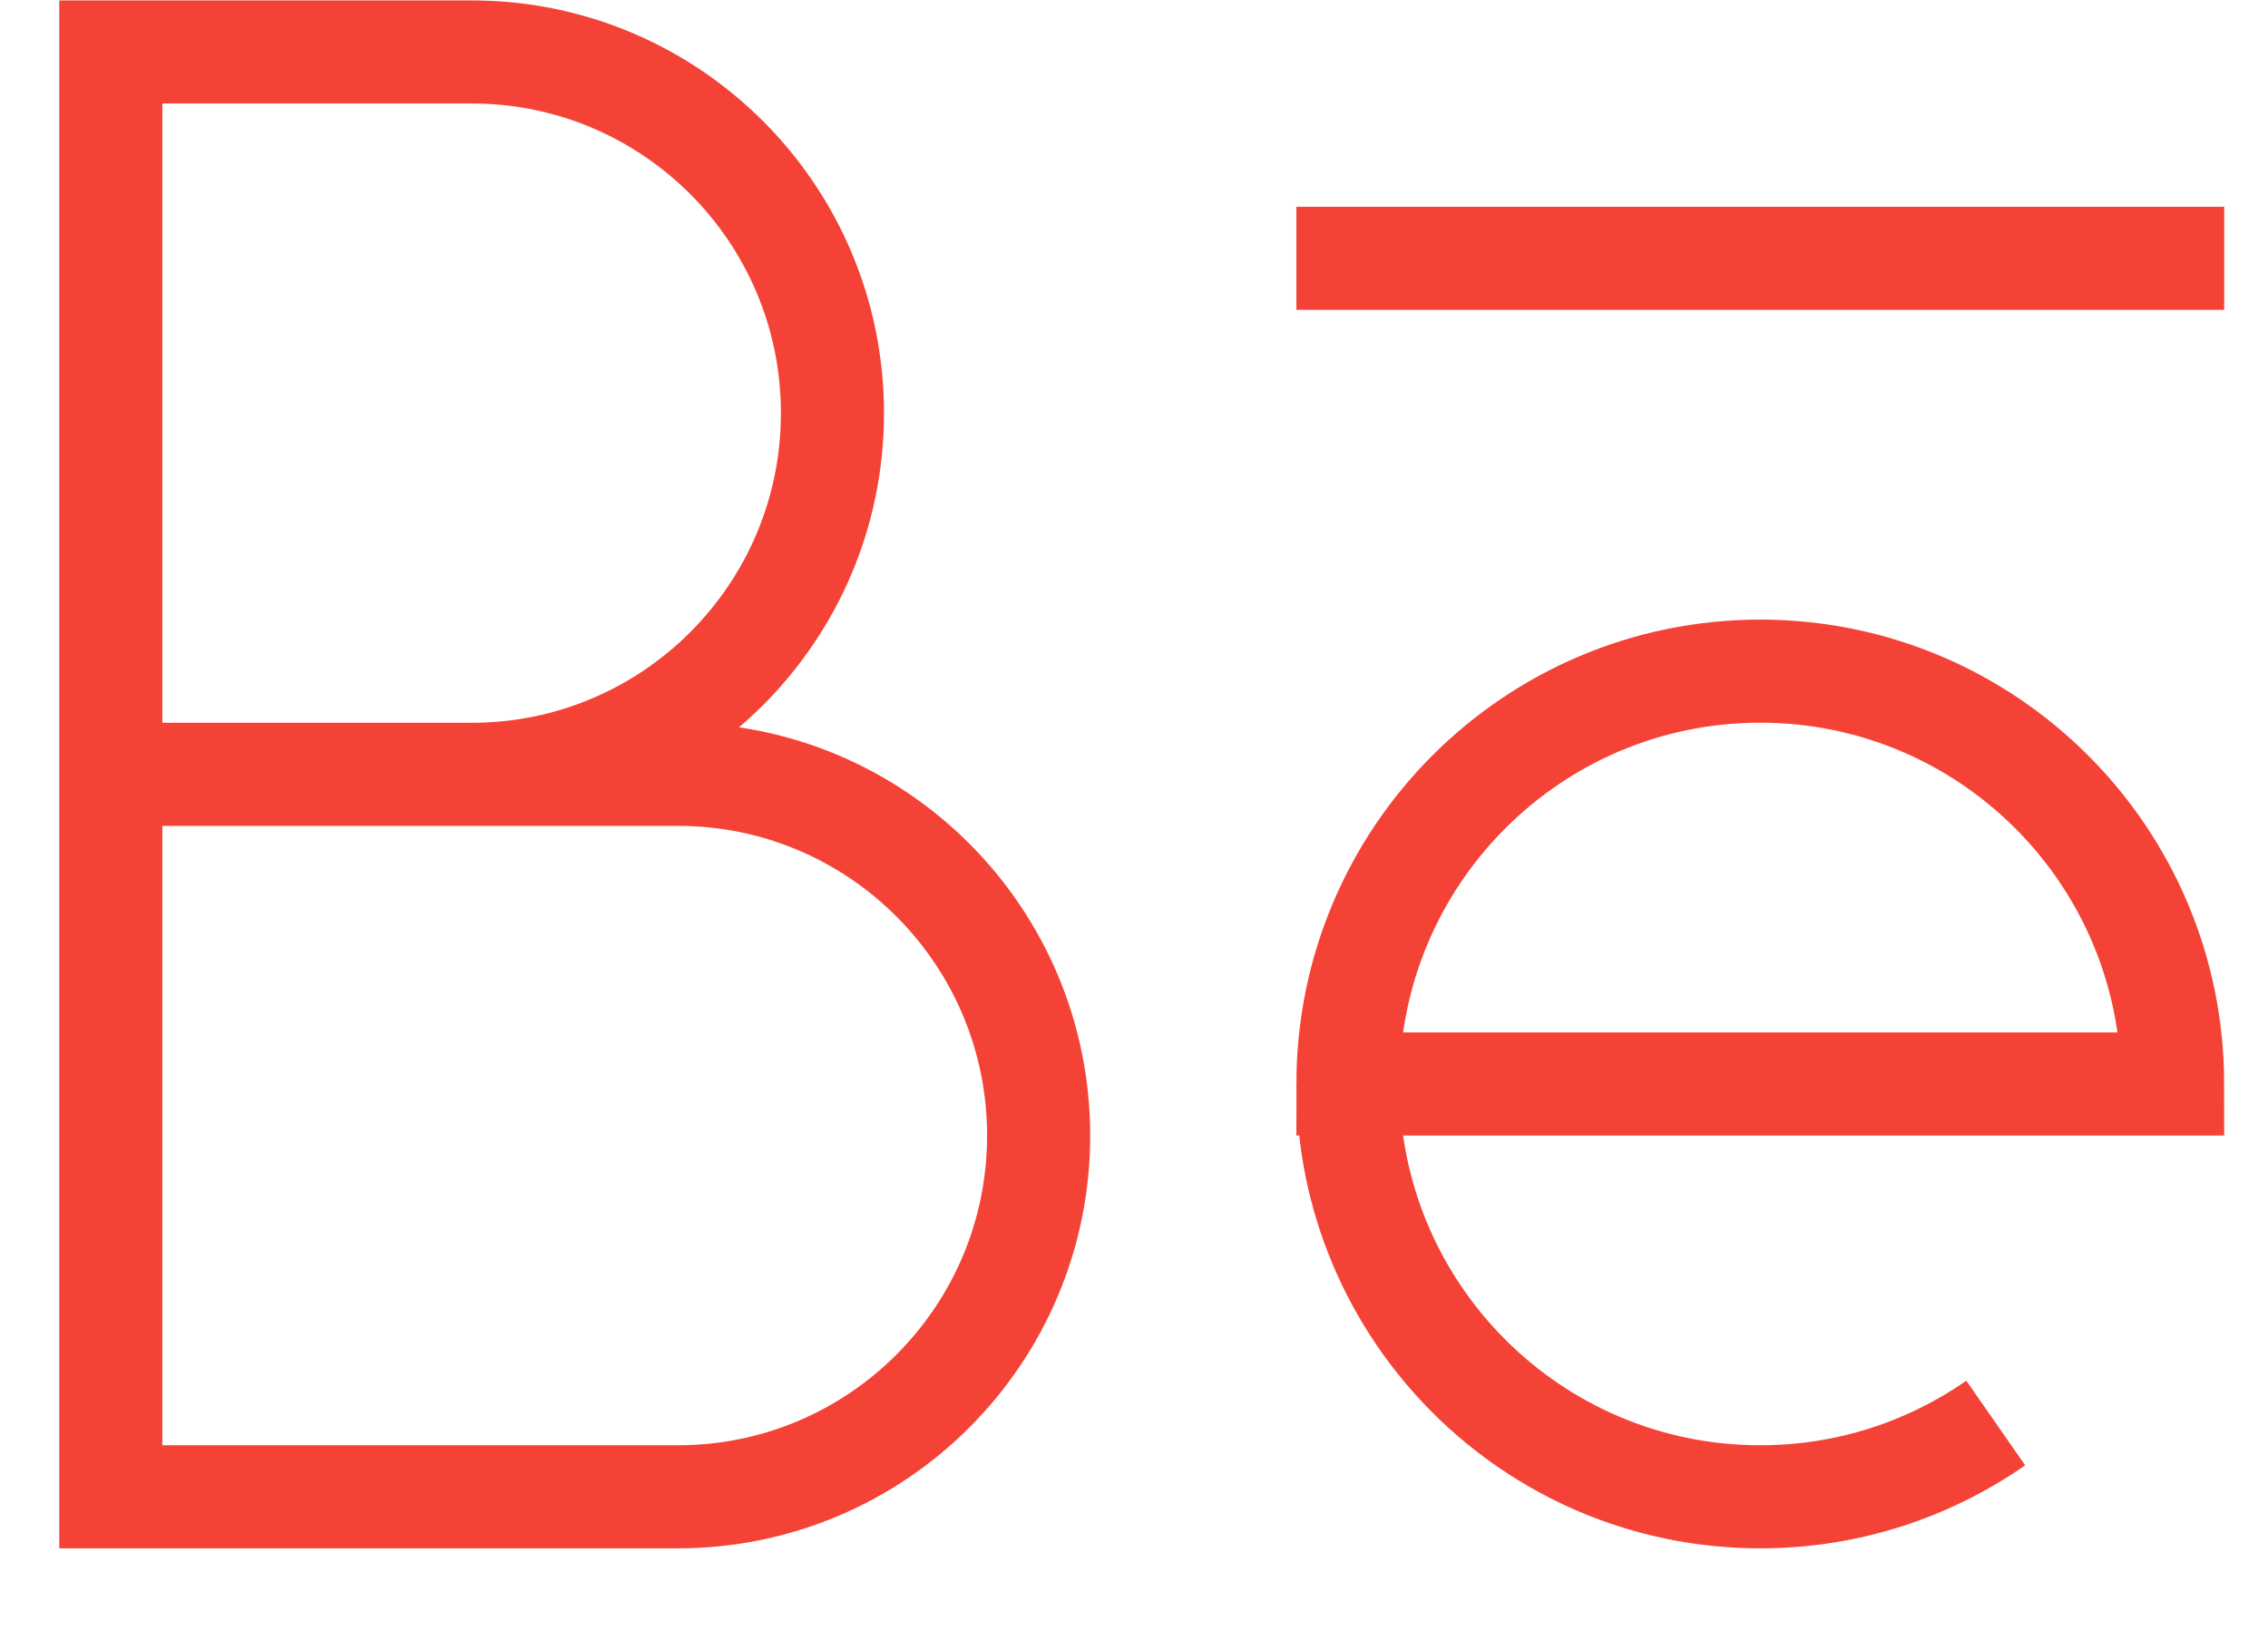
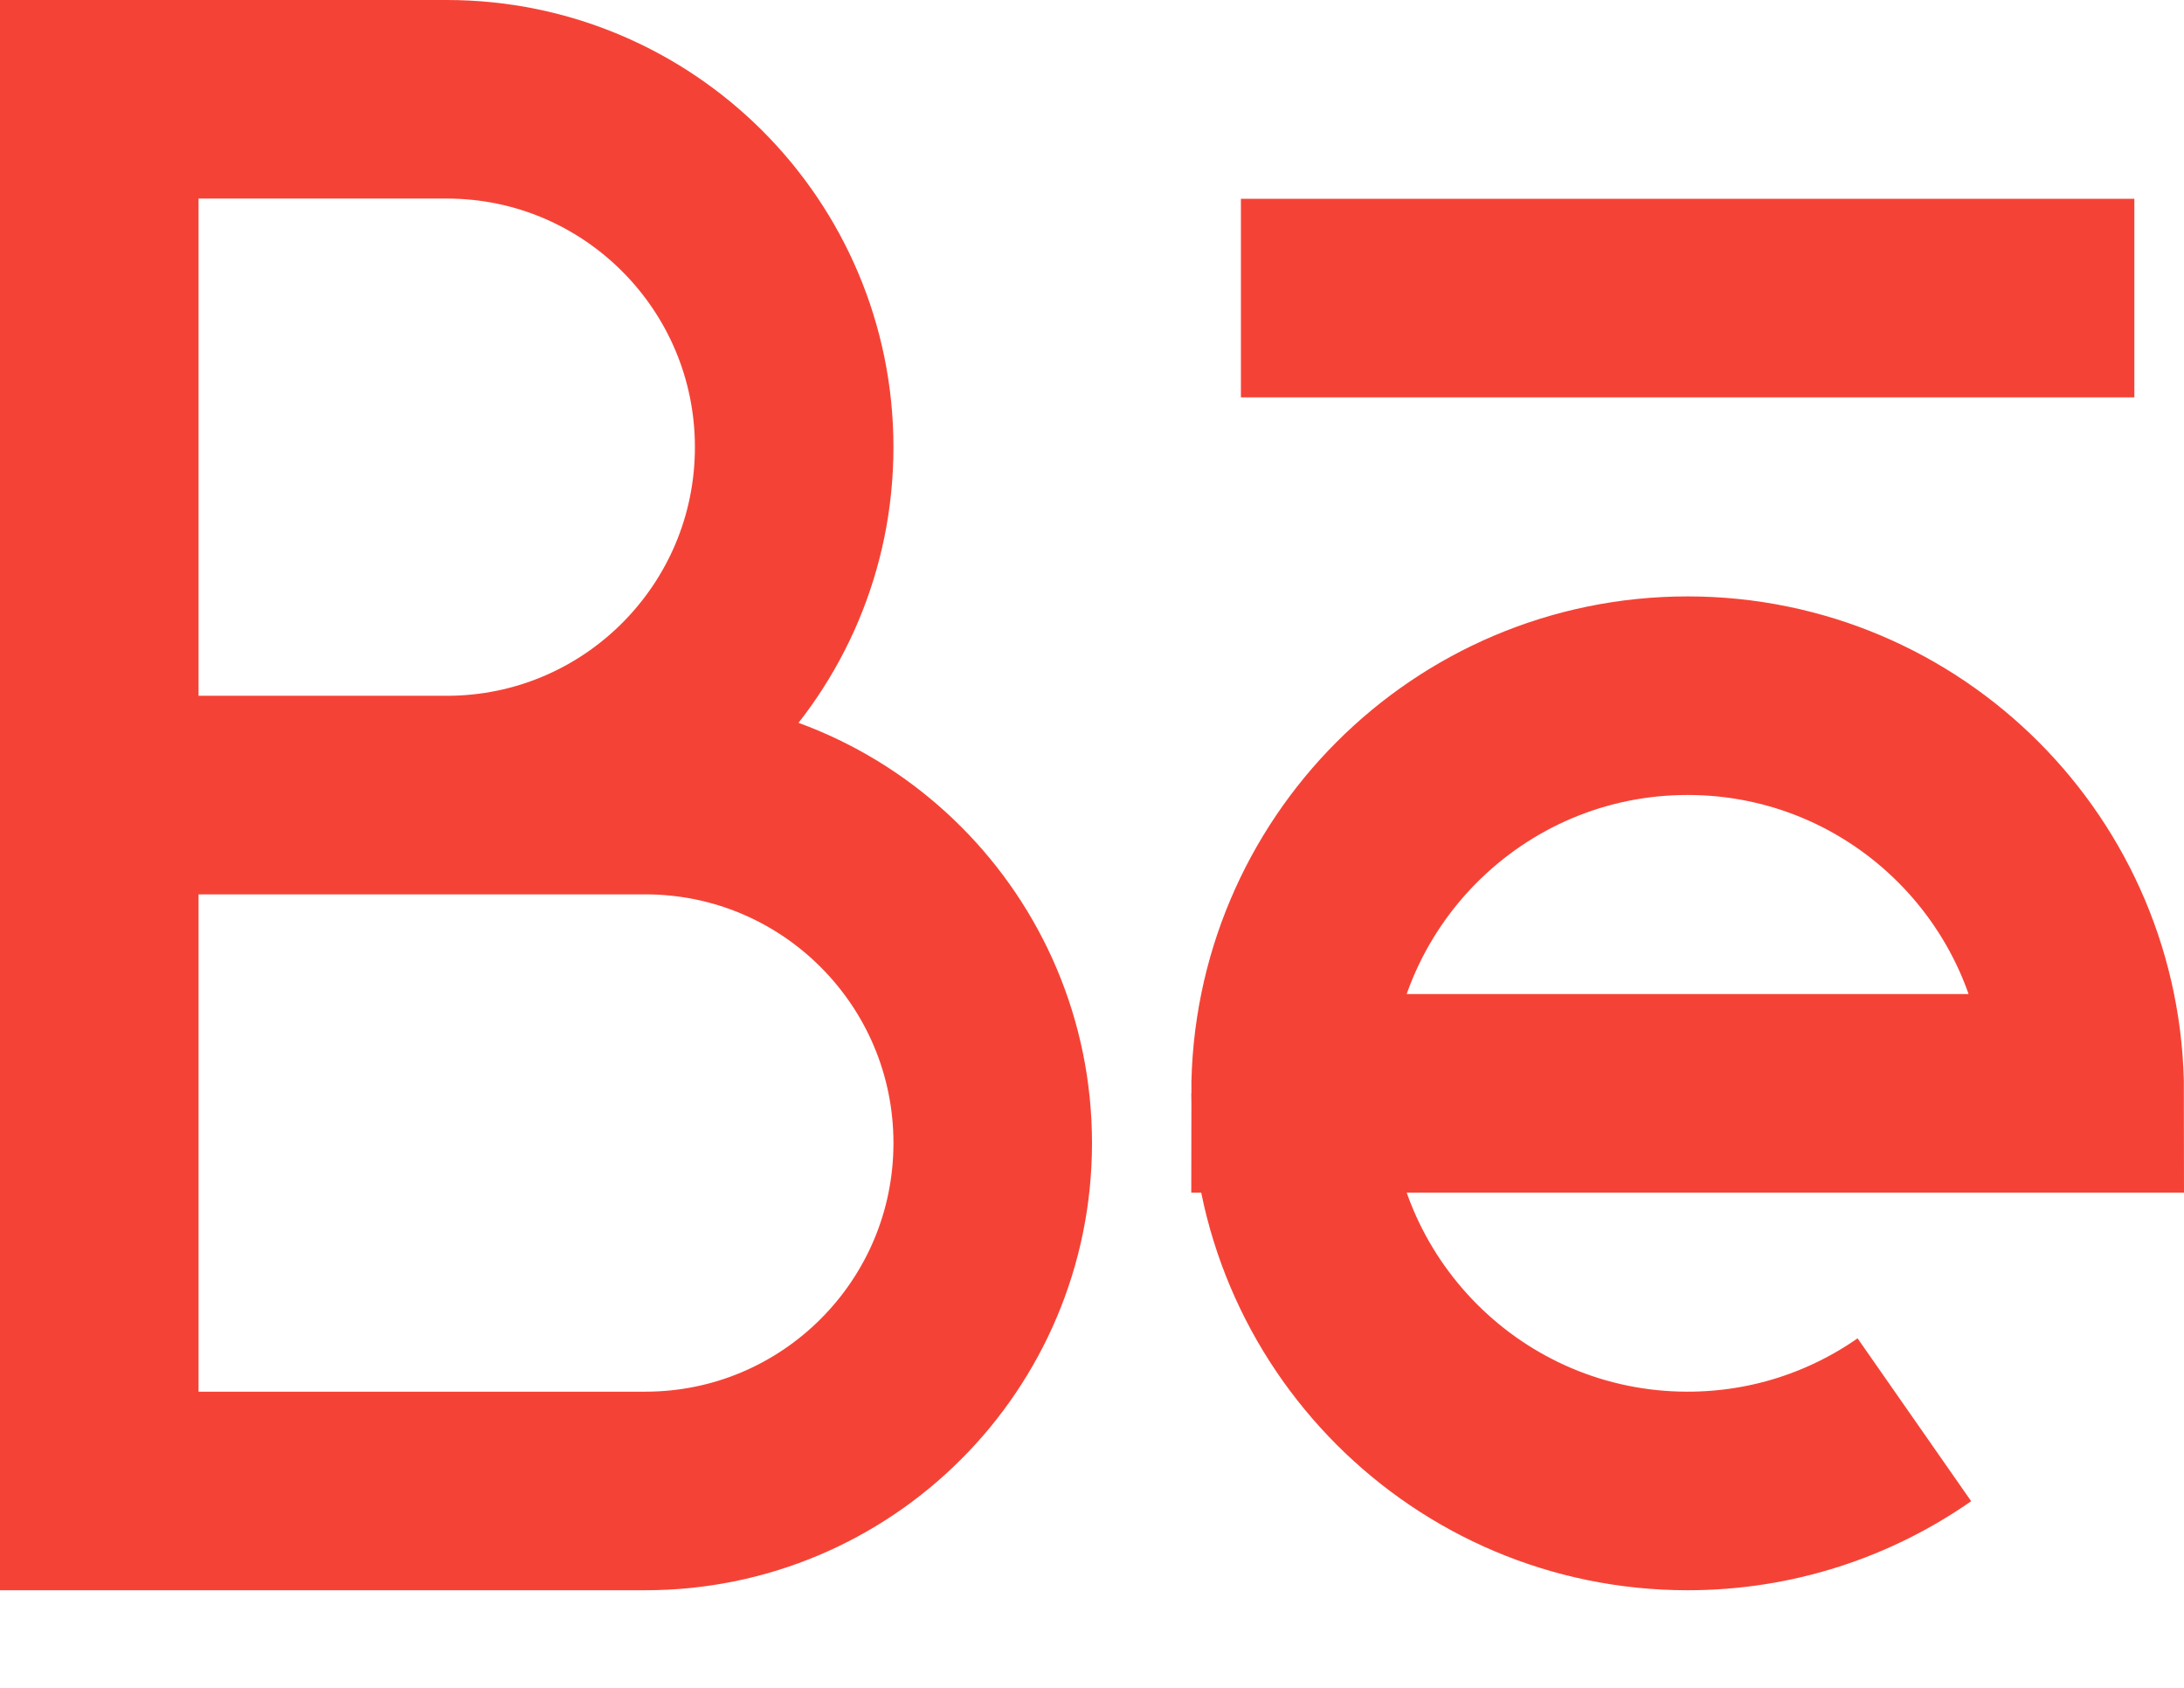
- <svg xmlns="http://www.w3.org/2000/svg" width="22" height="16" viewBox="0 0 22 16" fill="none">
-   <path d="M1.075 7.512H4.575C6.508 7.512 8.075 5.943 8.075 4.008C8.075 2.073 6.508 0.504 4.575 0.504H1.075V7.512ZM1.075 7.512H6.575C8.508 7.512 10.075 9.081 10.075 11.017C10.075 12.952 8.508 14.521 6.575 14.521H1.075V7.512ZM13.075 10.516H21.075C21.075 8.304 19.284 6.511 17.075 6.511C14.866 6.511 13.075 8.304 13.075 10.516ZM13.075 10.516C13.075 12.728 14.866 14.521 17.075 14.521C17.924 14.521 18.711 14.256 19.359 13.805M12.575 2.506H21.575" stroke="#F44336" />
+ <svg xmlns="http://www.w3.org/2000/svg" width="22" height="17" viewBox="0 0 22 17" fill="none">
+   <path d="M1 8.008H4.5C6.433 8.008 8 6.44 8 4.504C8 2.569 6.433 1 4.5 1H1V8.008ZM1 8.008H6.5C8.433 8.008 10 9.577 10 11.513C10 13.448 8.433 15.017 6.5 15.017H1V8.008ZM13 11.012H21C21 8.8 19.209 7.007 17 7.007C14.791 7.007 13 8.8 13 11.012ZM13 11.012C13 13.224 14.791 15.017 17 15.017C17.849 15.017 18.636 14.752 19.284 14.3M12.5 3.002H21.5" stroke="#F44336" stroke-width="2" />
</svg>
